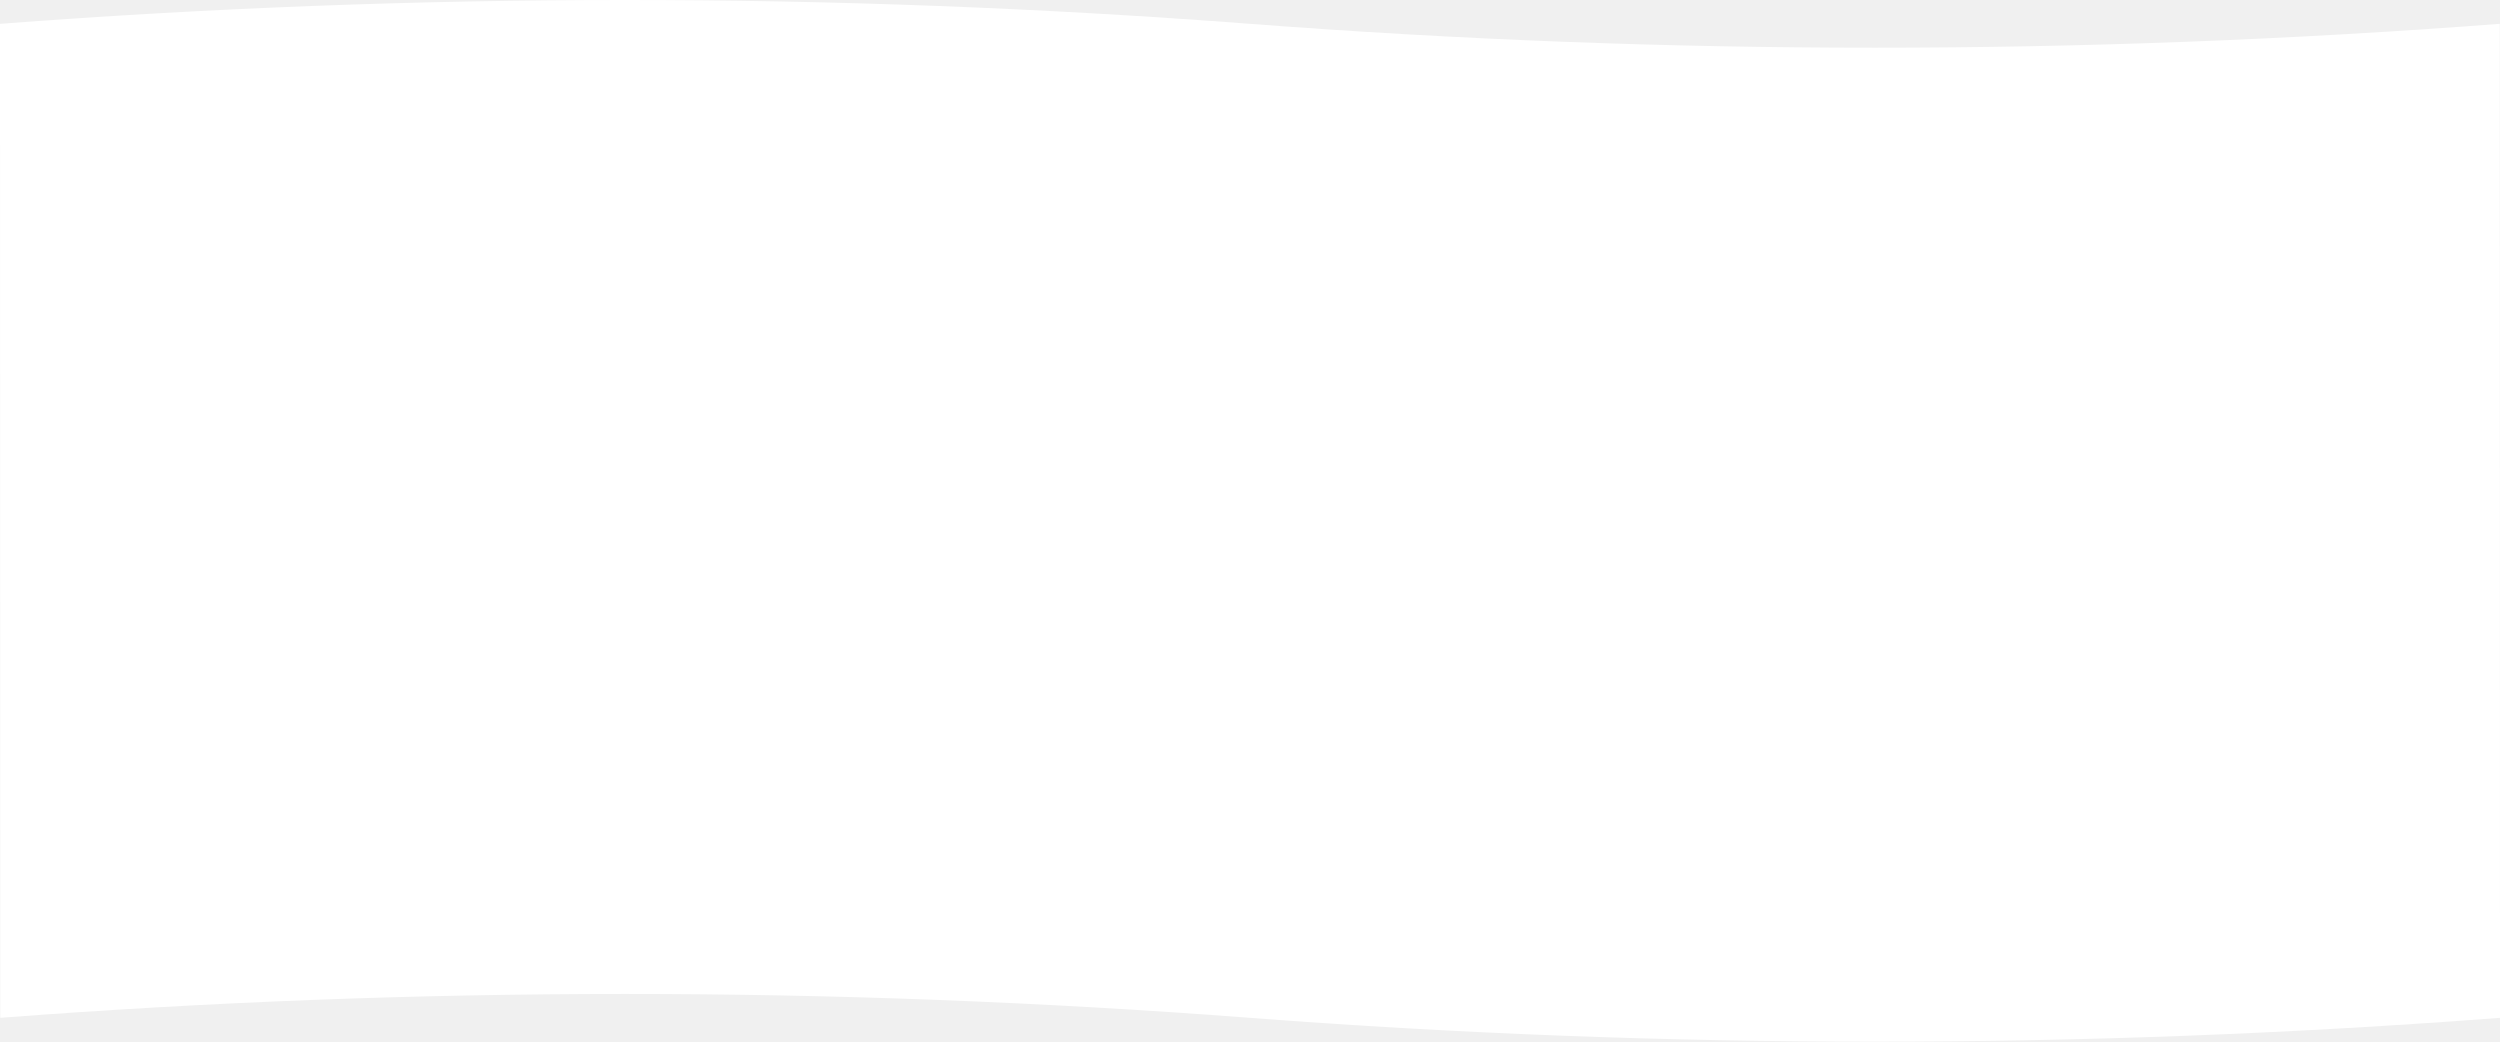
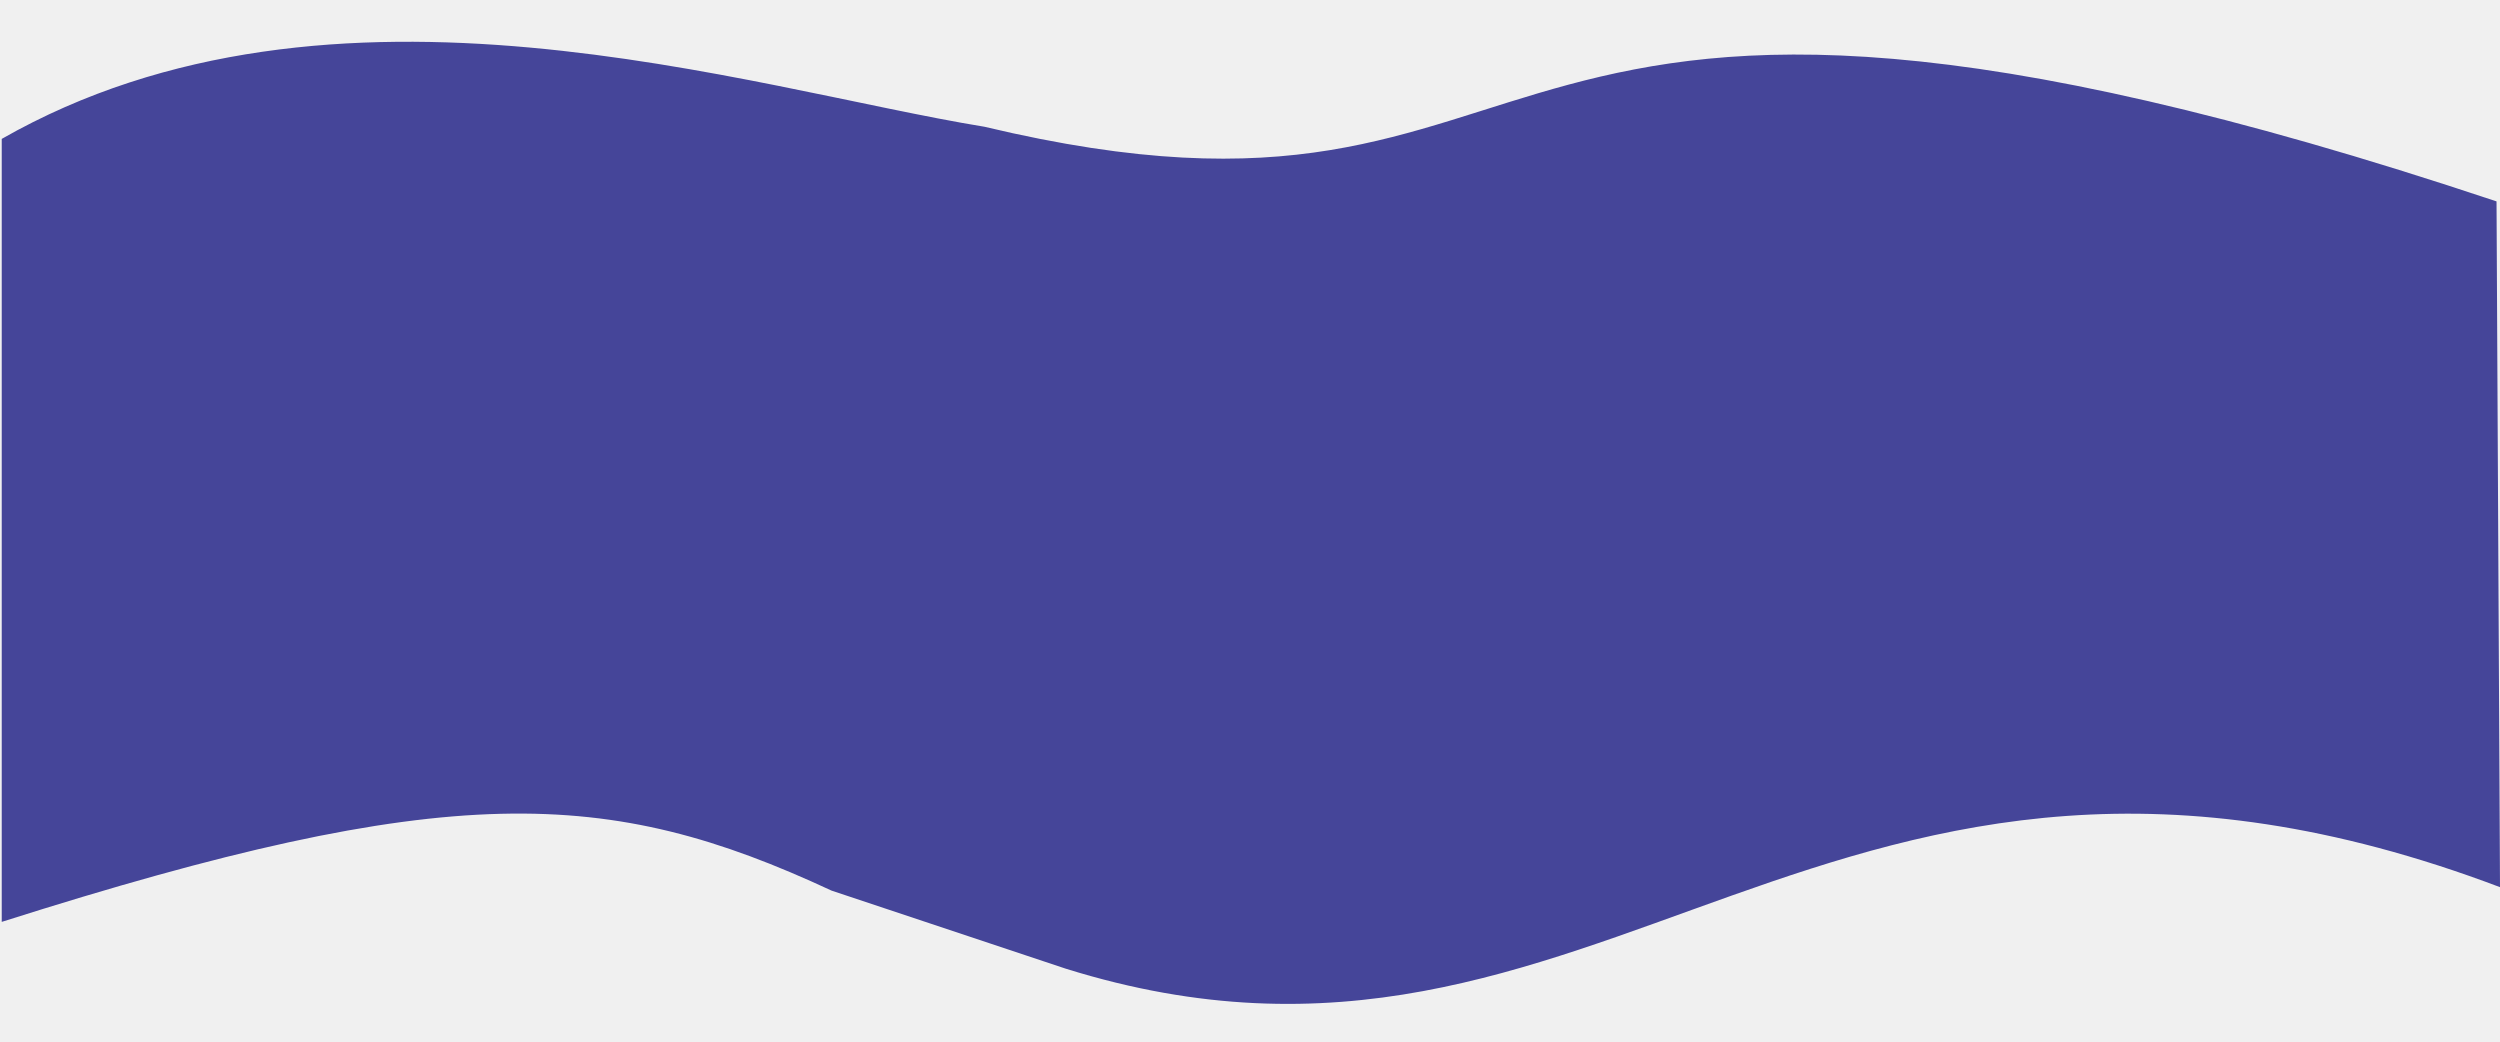
<svg xmlns="http://www.w3.org/2000/svg" width="1440" height="600" fill="none">
-   <path fill-rule="evenodd" clip-rule="evenodd" d="M719.917 586.257c-239.917-18.316-479.834-18.316-719.75 0L0 13.743c240.028-18.324 480.056-18.324 720.083 0C960 32.06 1199.92 32.06 1439.83 13.743l.17 572.514c-240.03 18.324-480.055 18.324-720.083 0z" fill="#fff" />
+   <path fill="#454599" d="M479 513c-129-60-220-64-478 18V80c191-109 431-29 566-7 356 85 251-164 871 43l2 395c-389-147-515 144-826 47z">
+     <animate attributeName="d" values="M719.917 586.257C480 567.941 240.083 567.941 0.166 586.257L0 13.743C240.028 -4.581 480.056 -4.581 720.083 13.743C960 32.059 1199.92 32.059 1439.83 13.743L1440 586.257C1199.97 604.581 959.945 604.581 719.917 586.257Z; M 479 513 C 350 453 259 449 1 531 L 1 80 C 192 -29 432 51 567 73 C 923 158 818 -91 1438 116 L 1440 511 C 1051 364 925 655 614 558 Z; M719.917 586.257C480 567.941 240.083 567.941 0.166 586.257L0 13.743C240.028 -4.581 480.056 -4.581 720.083 13.743C960 32.059 1199.92 32.059 1439.83 13.743L1440 586.257C1199.97 604.581 959.945 604.581 719.917 586.257Z;" dur="10s" repeatCount="indefinite" />
+   </path>
</svg>
